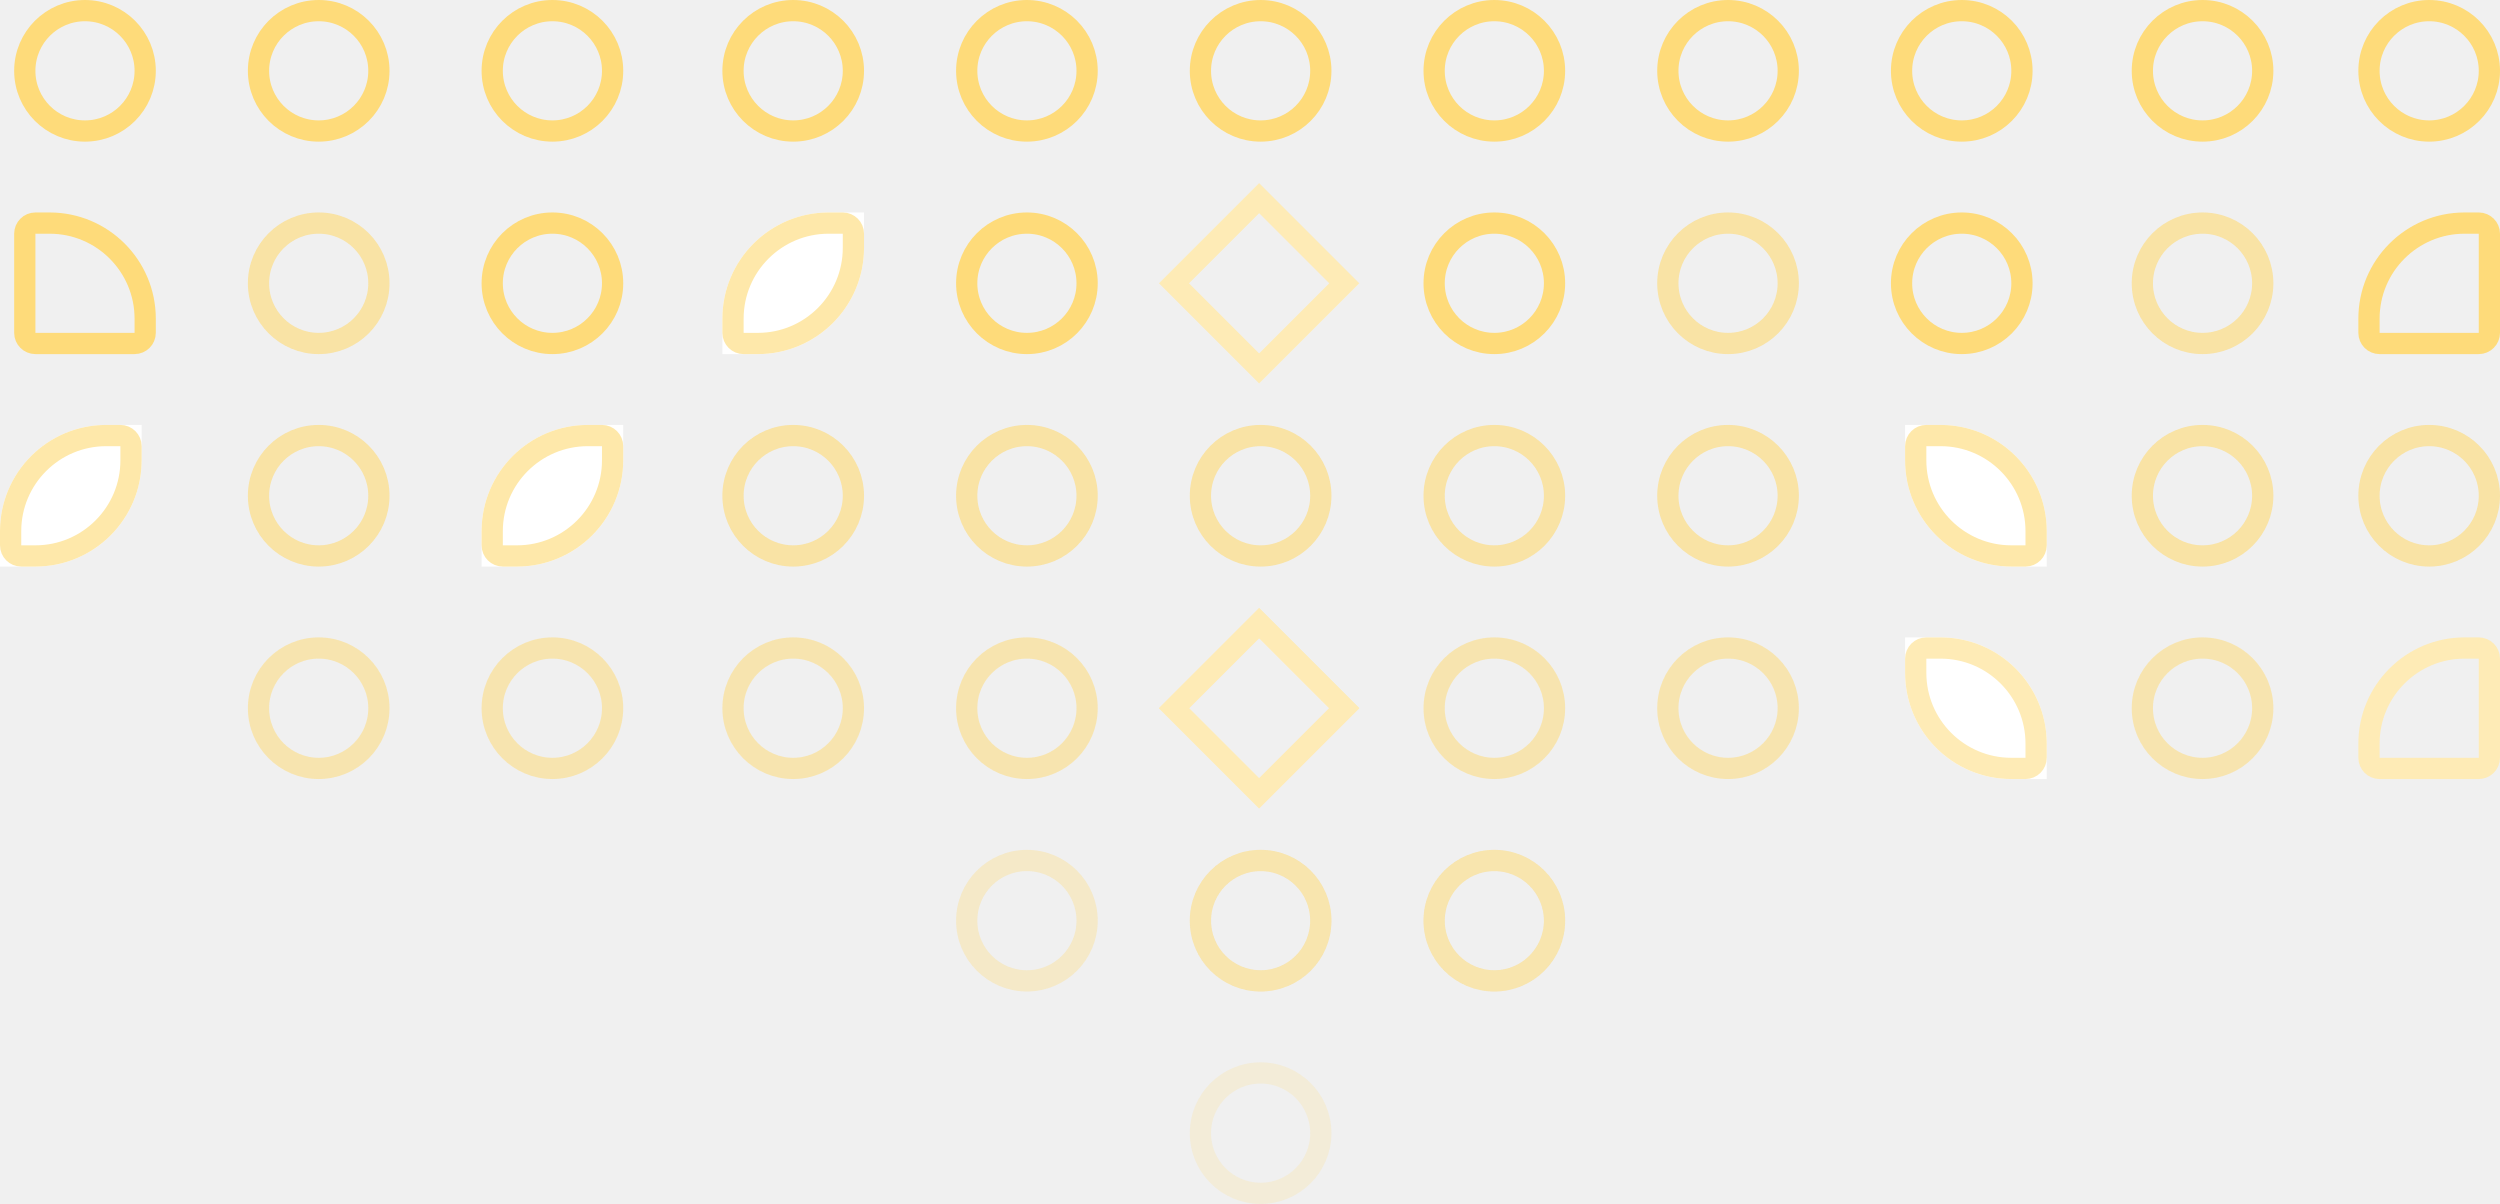
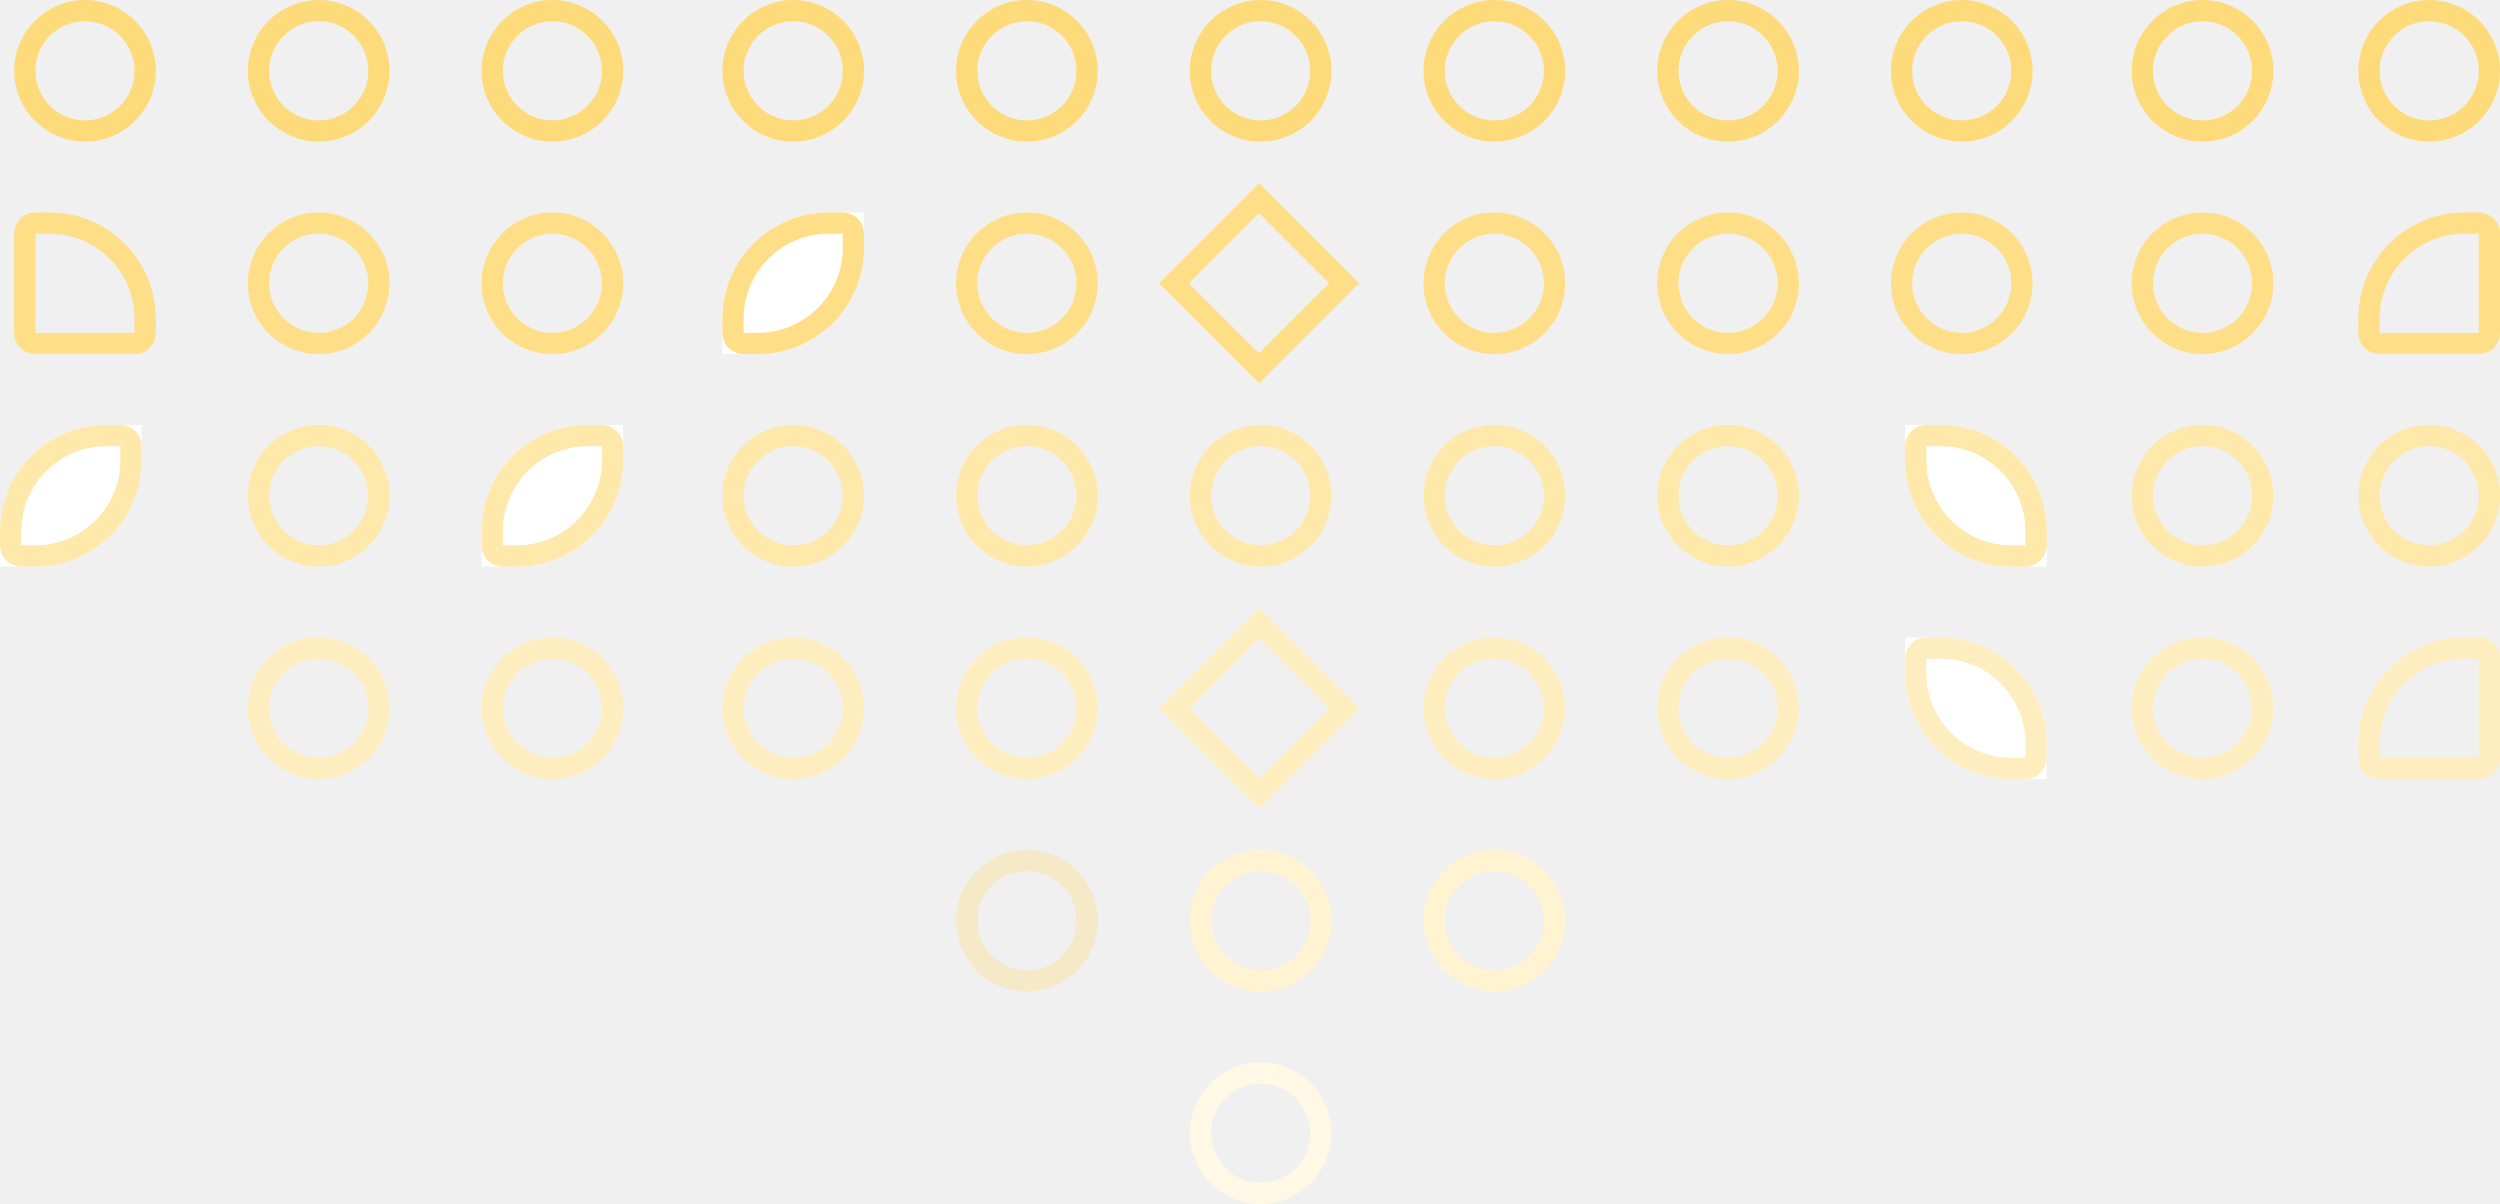
<svg xmlns="http://www.w3.org/2000/svg" width="353" height="170" viewBox="0 0 353 170">
  <g id="Group_66" data-name="Group 66" transform="translate(-12 -294)">
-     <g id="Ellipse_1" data-name="Ellipse 1" transform="translate(180 444)" fill="none" stroke="#fedb7a" stroke-width="3" opacity="0.2">
+     <g id="Ellipse_1" data-name="Ellipse 1" transform="translate(180 444)" fill="none" stroke="#fff8e4" stroke-width="3">
      <circle cx="10" cy="10" r="10" stroke="none" />
      <circle cx="10" cy="10" r="8.5" fill="none" />
    </g>
-     <g id="Ellipse_8" data-name="Ellipse 8" transform="translate(180 354)" fill="none" stroke="#fedb7a" stroke-width="3" opacity="0.64">
+     <g id="Ellipse_8" data-name="Ellipse 8" transform="translate(180 354)" fill="none" stroke="#fee8aa" stroke-width="3">
      <circle cx="10" cy="10" r="10" stroke="none" />
      <circle cx="10" cy="10" r="8.5" fill="none" />
    </g>
    <g id="Ellipse_5" data-name="Ellipse 5" transform="translate(180 294)" fill="none" stroke="#fedb7a" stroke-width="3">
      <circle cx="10" cy="10" r="10" stroke="none" />
      <circle cx="10" cy="10" r="8.5" fill="none" />
    </g>
-     <g id="Ellipse_2" data-name="Ellipse 2" transform="translate(180 414)" fill="none" stroke="#fedb7a" stroke-width="3" opacity="0.34">
+     <g id="Ellipse_2" data-name="Ellipse 2" transform="translate(180 414)" fill="none" stroke="#fff3d1" stroke-width="3">
      <circle cx="10" cy="10" r="10" stroke="none" />
      <circle cx="10" cy="10" r="8.5" fill="none" />
    </g>
-     <g id="Ellipse_7" data-name="Ellipse 7" transform="translate(213 324)" fill="none" stroke="#fedb7a" stroke-width="3">
+     <g id="Ellipse_7" data-name="Ellipse 7" transform="translate(213 324)" fill="none" stroke="#fede87" stroke-width="3">
      <circle cx="10" cy="10" r="10" stroke="none" />
      <circle cx="10" cy="10" r="8.5" fill="none" />
    </g>
-     <g id="Ellipse_10" data-name="Ellipse 10" transform="translate(213 354)" fill="none" stroke="#fedb7a" stroke-width="3" opacity="0.64">
+     <g id="Ellipse_10" data-name="Ellipse 10" transform="translate(213 354)" fill="none" stroke="#fee8aa" stroke-width="3">
      <circle cx="10" cy="10" r="10" stroke="none" />
      <circle cx="10" cy="10" r="8.5" fill="none" />
    </g>
-     <g id="Ellipse_11" data-name="Ellipse 11" transform="translate(213 384)" fill="none" stroke="#fedb7a" stroke-width="3" opacity="0.55">
+     <g id="Ellipse_11" data-name="Ellipse 11" transform="translate(213 384)" fill="none" stroke="#feedbf" stroke-width="3">
      <circle cx="10" cy="10" r="10" stroke="none" />
      <circle cx="10" cy="10" r="8.5" fill="none" />
    </g>
    <g id="Ellipse_12" data-name="Ellipse 12" transform="translate(213 294)" fill="none" stroke="#fedb7a" stroke-width="3">
      <circle cx="10" cy="10" r="10" stroke="none" />
      <circle cx="10" cy="10" r="8.5" fill="none" />
    </g>
-     <g id="Ellipse_13" data-name="Ellipse 13" transform="translate(213 414)" fill="none" stroke="#fedb7a" stroke-width="3" opacity="0.34">
+     <g id="Ellipse_13" data-name="Ellipse 13" transform="translate(213 414)" fill="none" stroke="#fff3d1" stroke-width="3">
      <circle cx="10" cy="10" r="10" stroke="none" />
      <circle cx="10" cy="10" r="8.5" fill="none" />
    </g>
-     <g id="Ellipse_16" data-name="Ellipse 16" transform="translate(246 354)" fill="none" stroke="#fedb7a" stroke-width="3" opacity="0.64">
+     <g id="Ellipse_16" data-name="Ellipse 16" transform="translate(246 354)" fill="none" stroke="#fee8aa" stroke-width="3">
      <circle cx="10" cy="10" r="10" stroke="none" />
      <circle cx="10" cy="10" r="8.5" fill="none" />
    </g>
-     <g id="Ellipse_17" data-name="Ellipse 17" transform="translate(246 384)" fill="none" stroke="#fedb7a" stroke-width="3" opacity="0.55">
+     <g id="Ellipse_17" data-name="Ellipse 17" transform="translate(246 384)" fill="none" stroke="#feedbf" stroke-width="3">
      <circle cx="10" cy="10" r="10" stroke="none" />
      <circle cx="10" cy="10" r="8.5" fill="none" />
    </g>
    <g id="Ellipse_18" data-name="Ellipse 18" transform="translate(246 294)" fill="none" stroke="#fedb7a" stroke-width="3">
      <circle cx="10" cy="10" r="10" stroke="none" />
      <circle cx="10" cy="10" r="8.5" fill="none" />
    </g>
    <g id="Ellipse_24" data-name="Ellipse 24" transform="translate(279 294)" fill="none" stroke="#fedb7a" stroke-width="3">
      <circle cx="10" cy="10" r="10" stroke="none" />
      <circle cx="10" cy="10" r="8.5" fill="none" />
    </g>
-     <g id="Ellipse_26" data-name="Ellipse 26" transform="translate(279 324)" fill="none" stroke="#fedb7a" stroke-width="3">
+     <g id="Ellipse_26" data-name="Ellipse 26" transform="translate(279 324)" fill="none" stroke="#fede87" stroke-width="3">
      <circle cx="10" cy="10" r="10" stroke="none" />
      <circle cx="10" cy="10" r="8.5" fill="none" />
    </g>
    <g id="Ellipse_30" data-name="Ellipse 30" transform="translate(313 294)" fill="none" stroke="#fedb7a" stroke-width="3">
      <circle cx="10" cy="10" r="10" stroke="none" />
      <circle cx="10" cy="10" r="8.5" fill="none" />
    </g>
    <g id="Ellipse_48" data-name="Ellipse 48" transform="translate(14 294)" fill="none" stroke="#fedb7a" stroke-width="3">
      <circle cx="10" cy="10" r="10" stroke="none" />
      <circle cx="10" cy="10" r="8.5" fill="none" />
    </g>
    <g id="Ellipse_54" data-name="Ellipse 54" transform="translate(47 294)" fill="none" stroke="#fedb7a" stroke-width="3">
      <circle cx="10" cy="10" r="10" stroke="none" />
      <circle cx="10" cy="10" r="8.5" fill="none" />
    </g>
    <g id="Ellipse_60" data-name="Ellipse 60" transform="translate(80 294)" fill="none" stroke="#fedb7a" stroke-width="3">
      <circle cx="10" cy="10" r="10" stroke="none" />
      <circle cx="10" cy="10" r="8.5" fill="none" />
    </g>
-     <g id="Ellipse_62" data-name="Ellipse 62" transform="translate(80 324)" fill="none" stroke="#fedb7a" stroke-width="3">
+     <g id="Ellipse_62" data-name="Ellipse 62" transform="translate(80 324)" fill="none" stroke="#fede87" stroke-width="3">
      <circle cx="10" cy="10" r="10" stroke="none" />
      <circle cx="10" cy="10" r="8.5" fill="none" />
    </g>
-     <g id="Ellipse_64" data-name="Ellipse 64" transform="translate(114 354)" fill="none" stroke="#fedb7a" stroke-width="3" opacity="0.64">
+     <g id="Ellipse_64" data-name="Ellipse 64" transform="translate(114 354)" fill="none" stroke="#fee8aa" stroke-width="3">
      <circle cx="10" cy="10" r="10" stroke="none" />
      <circle cx="10" cy="10" r="8.5" fill="none" />
    </g>
-     <g id="Ellipse_65" data-name="Ellipse 65" transform="translate(114 384)" fill="none" stroke="#fedb7a" stroke-width="3" opacity="0.55">
+     <g id="Ellipse_65" data-name="Ellipse 65" transform="translate(114 384)" fill="none" stroke="#feedbf" stroke-width="3">
      <circle cx="10" cy="10" r="10" stroke="none" />
      <circle cx="10" cy="10" r="8.5" fill="none" />
    </g>
    <g id="Ellipse_66" data-name="Ellipse 66" transform="translate(114 294)" fill="none" stroke="#fedb7a" stroke-width="3">
      <circle cx="10" cy="10" r="10" stroke="none" />
      <circle cx="10" cy="10" r="8.5" fill="none" />
    </g>
-     <g id="Ellipse_68" data-name="Ellipse 68" transform="translate(147 324)" fill="none" stroke="#fedb7a" stroke-width="3">
+     <g id="Ellipse_68" data-name="Ellipse 68" transform="translate(147 324)" fill="none" stroke="#fede87" stroke-width="3">
      <circle cx="10" cy="10" r="10" stroke="none" />
      <circle cx="10" cy="10" r="8.5" fill="none" />
    </g>
-     <g id="Rectangle_7" data-name="Rectangle 7" transform="translate(203.93 394) rotate(135)" fill="none" stroke="#feebb6" stroke-width="3">
+     <g id="Rectangle_7" data-name="Rectangle 7" transform="translate(203.93 394) rotate(135)" fill="none" stroke="#feedbf" stroke-width="3">
      <rect width="20" height="20" stroke="none" />
      <rect x="1.5" y="1.5" width="17" height="17" fill="none" />
    </g>
-     <g id="Ellipse_70" data-name="Ellipse 70" transform="translate(147 354)" fill="none" stroke="#fedb7a" stroke-width="3" opacity="0.64">
+     <g id="Ellipse_70" data-name="Ellipse 70" transform="translate(147 354)" fill="none" stroke="#fee8aa" stroke-width="3">
      <circle cx="10" cy="10" r="10" stroke="none" />
      <circle cx="10" cy="10" r="8.5" fill="none" />
    </g>
-     <g id="Ellipse_71" data-name="Ellipse 71" transform="translate(147 384)" fill="none" stroke="#fedb7a" stroke-width="3" opacity="0.55">
+     <g id="Ellipse_71" data-name="Ellipse 71" transform="translate(147 384)" fill="none" stroke="#feedbf" stroke-width="3">
      <circle cx="10" cy="10" r="10" stroke="none" />
      <circle cx="10" cy="10" r="8.5" fill="none" />
    </g>
    <g id="Ellipse_72" data-name="Ellipse 72" transform="translate(147 294)" fill="none" stroke="#fedb7a" stroke-width="3">
      <circle cx="10" cy="10" r="10" stroke="none" />
      <circle cx="10" cy="10" r="8.5" fill="none" />
    </g>
    <g id="Ellipse_73" data-name="Ellipse 73" transform="translate(147 414)" fill="none" stroke="#fedb7a" stroke-width="3" opacity="0.34">
      <circle cx="10" cy="10" r="10" stroke="none" />
      <circle cx="10" cy="10" r="8.5" fill="none" />
    </g>
    <g id="Rectangle_3" data-name="Rectangle 3" transform="translate(281 354)" fill="#fff" stroke="#fee8aa" stroke-width="3">
      <path d="M0,0H5A15,15,0,0,1,20,15v5a0,0,0,0,1,0,0H15A15,15,0,0,1,0,5V0A0,0,0,0,1,0,0Z" stroke="none" />
      <path d="M3,1.5H5A13.5,13.5,0,0,1,18.5,15v2A1.5,1.5,0,0,1,17,18.5H15A13.5,13.5,0,0,1,1.5,5V3A1.5,1.5,0,0,1,3,1.5Z" fill="none" />
    </g>
    <g id="Rectangle_4" data-name="Rectangle 4" transform="translate(100 354) rotate(90)" fill="#fff" stroke="#fee8aa" stroke-width="3">
      <path d="M0,0H5A15,15,0,0,1,20,15v5a0,0,0,0,1,0,0H15A15,15,0,0,1,0,5V0A0,0,0,0,1,0,0Z" stroke="none" />
      <path d="M3,1.5H5A13.5,13.5,0,0,1,18.5,15v2A1.5,1.5,0,0,1,17,18.5H15A13.5,13.5,0,0,1,1.5,5V3A1.5,1.5,0,0,1,3,1.5Z" fill="none" />
    </g>
-     <g id="Rectangle_5" data-name="Rectangle 5" transform="translate(34 324) rotate(90)" fill="none" stroke="#fedb7a" stroke-width="3">
+     <g id="Rectangle_5" data-name="Rectangle 5" transform="translate(34 324) rotate(90)" fill="none" stroke="#fede87" stroke-width="3">
      <path d="M15,0h5a0,0,0,0,1,0,0V20a0,0,0,0,1,0,0H0a0,0,0,0,1,0,0V15A15,15,0,0,1,15,0Z" stroke="none" />
      <path d="M15,1.5h2A1.5,1.5,0,0,1,18.5,3V17A1.5,1.5,0,0,1,17,18.5H3A1.5,1.5,0,0,1,1.5,17V15A13.5,13.5,0,0,1,15,1.5Z" fill="none" />
    </g>
-     <g id="Ellipse_74" data-name="Ellipse 74" transform="translate(313 354)" fill="none" stroke="#fedb7a" stroke-width="3" opacity="0.64">
+     <g id="Ellipse_74" data-name="Ellipse 74" transform="translate(313 354)" fill="none" stroke="#fee8aa" stroke-width="3">
      <circle cx="10" cy="10" r="10" stroke="none" />
      <circle cx="10" cy="10" r="8.5" fill="none" />
    </g>
-     <g id="Ellipse_75" data-name="Ellipse 75" transform="translate(313 384)" fill="none" stroke="#fedb7a" stroke-width="3" opacity="0.55">
+     <g id="Ellipse_75" data-name="Ellipse 75" transform="translate(313 384)" fill="none" stroke="#feedbf" stroke-width="3">
      <circle cx="10" cy="10" r="10" stroke="none" />
      <circle cx="10" cy="10" r="8.5" fill="none" />
    </g>
-     <g id="Rectangle_8" data-name="Rectangle 8" transform="translate(281 384)" fill="#fff" stroke="#feebb6" stroke-width="3">
+     <g id="Rectangle_8" data-name="Rectangle 8" transform="translate(281 384)" fill="#fff" stroke="#feedbf" stroke-width="3">
      <path d="M0,0H5A15,15,0,0,1,20,15v5a0,0,0,0,1,0,0H15A15,15,0,0,1,0,5V0A0,0,0,0,1,0,0Z" stroke="none" />
      <path d="M3,1.5H5A13.5,13.5,0,0,1,18.5,15v2A1.5,1.5,0,0,1,17,18.5H15A13.5,13.5,0,0,1,1.5,5V3A1.5,1.5,0,0,1,3,1.5Z" fill="none" />
    </g>
-     <g id="Ellipse_76" data-name="Ellipse 76" transform="translate(180 414)" fill="none" stroke="#fedb7a" stroke-width="3" opacity="0.34">
+     <g id="Ellipse_80" data-name="Ellipse 80" transform="translate(47 384)" fill="none" stroke="#feedbf" stroke-width="3">
      <circle cx="10" cy="10" r="10" stroke="none" />
      <circle cx="10" cy="10" r="8.5" fill="none" />
    </g>
-     <g id="Ellipse_78" data-name="Ellipse 78" transform="translate(213 414)" fill="none" stroke="#fedb7a" stroke-width="3" opacity="0.34">
+     <g id="Ellipse_81" data-name="Ellipse 81" transform="translate(80 384)" fill="none" stroke="#feedbf" stroke-width="3">
      <circle cx="10" cy="10" r="10" stroke="none" />
      <circle cx="10" cy="10" r="8.5" fill="none" />
    </g>
-     <g id="Rectangle_9" data-name="Rectangle 9" transform="translate(203.93 394) rotate(135)" fill="none" stroke="#feebb6" stroke-width="3">
-       <rect width="20" height="20" stroke="none" />
-       <rect x="1.5" y="1.5" width="17" height="17" fill="none" />
-     </g>
-     <g id="Ellipse_80" data-name="Ellipse 80" transform="translate(47 384)" fill="none" stroke="#fedb7a" stroke-width="3" opacity="0.55">
-       <circle cx="10" cy="10" r="10" stroke="none" />
-       <circle cx="10" cy="10" r="8.5" fill="none" />
-     </g>
-     <g id="Ellipse_81" data-name="Ellipse 81" transform="translate(80 384)" fill="none" stroke="#fedb7a" stroke-width="3" opacity="0.55">
-       <circle cx="10" cy="10" r="10" stroke="none" />
-       <circle cx="10" cy="10" r="8.5" fill="none" />
-     </g>
-     <g id="Ellipse_84" data-name="Ellipse 84" transform="translate(47 354)" fill="none" stroke="#fedb7a" stroke-width="3" opacity="0.64">
+     <g id="Ellipse_84" data-name="Ellipse 84" transform="translate(47 354)" fill="none" stroke="#fee8aa" stroke-width="3">
      <circle cx="10" cy="10" r="10" stroke="none" />
      <circle cx="10" cy="10" r="8.5" fill="none" />
    </g>
    <g id="Rectangle_12" data-name="Rectangle 12" transform="translate(32 354) rotate(90)" fill="#fff" stroke="#fee8aa" stroke-width="3">
      <path d="M0,0H5A15,15,0,0,1,20,15v5a0,0,0,0,1,0,0H15A15,15,0,0,1,0,5V0A0,0,0,0,1,0,0Z" stroke="none" />
      <path d="M3,1.5H5A13.5,13.5,0,0,1,18.5,15v2A1.5,1.5,0,0,1,17,18.5H15A13.5,13.5,0,0,1,1.5,5V3A1.5,1.5,0,0,1,3,1.5Z" fill="none" />
    </g>
-     <g id="Group_60" data-name="Group 60">
-       <g id="Ellipse_36" data-name="Ellipse 36" transform="translate(345 294)" fill="none" stroke="#fedb7a" stroke-width="3">
-         <circle cx="10" cy="10" r="10" stroke="none" />
-         <circle cx="10" cy="10" r="8.5" fill="none" />
-       </g>
-       <g id="Rectangle_6" data-name="Rectangle 6" transform="translate(345 324)" fill="none" stroke="#fedb7a" stroke-width="3">
-         <path d="M15,0h5a0,0,0,0,1,0,0V20a0,0,0,0,1,0,0H0a0,0,0,0,1,0,0V15A15,15,0,0,1,15,0Z" stroke="none" />
-         <path d="M15,1.5h2A1.5,1.5,0,0,1,18.5,3V17A1.5,1.5,0,0,1,17,18.5H3A1.5,1.5,0,0,1,1.5,17V15A13.5,13.5,0,0,1,15,1.5Z" fill="none" />
-       </g>
-       <g id="Rectangle_13" data-name="Rectangle 13" transform="translate(345 384)" fill="none" stroke="#feebb6" stroke-width="3">
-         <path d="M15,0h5a0,0,0,0,1,0,0V20a0,0,0,0,1,0,0H0a0,0,0,0,1,0,0V15A15,15,0,0,1,15,0Z" stroke="none" />
-         <path d="M15,1.5h2A1.5,1.5,0,0,1,18.5,3V17A1.5,1.5,0,0,1,17,18.5H3A1.5,1.5,0,0,1,1.5,17V15A13.5,13.5,0,0,1,15,1.5Z" fill="none" />
-       </g>
-       <g id="Ellipse_85" data-name="Ellipse 85" transform="translate(345 354)" fill="none" stroke="#fedb7a" stroke-width="3" opacity="0.64">
-         <circle cx="10" cy="10" r="10" stroke="none" />
-         <circle cx="10" cy="10" r="8.5" fill="none" />
-       </g>
-     </g>
-     <g id="Ellipse_86" data-name="Ellipse 86" transform="translate(47 324)" fill="none" stroke="#fedb7a" stroke-width="3" opacity="0.64">
+     <g id="Ellipse_36" data-name="Ellipse 36" transform="translate(345 294)" fill="none" stroke="#fedb7a" stroke-width="3">
      <circle cx="10" cy="10" r="10" stroke="none" />
      <circle cx="10" cy="10" r="8.5" fill="none" />
    </g>
-     <g id="Rectangle_14" data-name="Rectangle 14" transform="translate(203.93 334) rotate(135)" fill="none" stroke="#feebb6" stroke-width="3">
+     <g id="Rectangle_6" data-name="Rectangle 6" transform="translate(345 324)" fill="none" stroke="#fede87" stroke-width="3">
+       <path d="M15,0h5a0,0,0,0,1,0,0V20a0,0,0,0,1,0,0H0a0,0,0,0,1,0,0V15A15,15,0,0,1,15,0Z" stroke="none" />
+       <path d="M15,1.5h2A1.5,1.5,0,0,1,18.5,3V17A1.5,1.5,0,0,1,17,18.5H3A1.5,1.5,0,0,1,1.5,17V15A13.5,13.5,0,0,1,15,1.5Z" fill="none" />
+     </g>
+     <g id="Rectangle_13" data-name="Rectangle 13" transform="translate(345 384)" fill="none" stroke="#feedbf" stroke-width="3">
+       <path d="M15,0h5a0,0,0,0,1,0,0V20a0,0,0,0,1,0,0H0a0,0,0,0,1,0,0V15A15,15,0,0,1,15,0Z" stroke="none" />
+       <path d="M15,1.5h2A1.5,1.5,0,0,1,18.5,3V17A1.5,1.5,0,0,1,17,18.5H3A1.5,1.5,0,0,1,1.5,17V15A13.5,13.5,0,0,1,15,1.5Z" fill="none" />
+     </g>
+     <g id="Ellipse_85" data-name="Ellipse 85" transform="translate(345 354)" fill="none" stroke="#fee8aa" stroke-width="3">
+       <circle cx="10" cy="10" r="10" stroke="none" />
+       <circle cx="10" cy="10" r="8.5" fill="none" />
+     </g>
+     <g id="Ellipse_86" data-name="Ellipse 86" transform="translate(47 324)" fill="none" stroke="#fede87" stroke-width="3">
+       <circle cx="10" cy="10" r="10" stroke="none" />
+       <circle cx="10" cy="10" r="8.5" fill="none" />
+     </g>
+     <g id="Rectangle_14" data-name="Rectangle 14" transform="translate(203.93 334) rotate(135)" fill="none" stroke="#fede87" stroke-width="3">
      <rect width="20" height="20" stroke="none" />
      <rect x="1.5" y="1.5" width="17" height="17" fill="none" />
    </g>
-     <g id="Rectangle_15" data-name="Rectangle 15" transform="translate(134 324) rotate(90)" fill="#fff" stroke="#fee8aa" stroke-width="3">
+     <g id="Rectangle_15" data-name="Rectangle 15" transform="translate(134 324) rotate(90)" fill="#fff" stroke="#fede87" stroke-width="3">
      <path d="M0,0H5A15,15,0,0,1,20,15v5a0,0,0,0,1,0,0H15A15,15,0,0,1,0,5V0A0,0,0,0,1,0,0Z" stroke="none" />
      <path d="M3,1.5H5A13.5,13.5,0,0,1,18.5,15v2A1.5,1.5,0,0,1,17,18.5H15A13.5,13.5,0,0,1,1.5,5V3A1.5,1.5,0,0,1,3,1.5Z" fill="none" />
    </g>
-     <g id="Ellipse_87" data-name="Ellipse 87" transform="translate(313 324)" fill="none" stroke="#fedb7a" stroke-width="3" opacity="0.64">
+     <g id="Ellipse_87" data-name="Ellipse 87" transform="translate(313 324)" fill="none" stroke="#fede87" stroke-width="3">
      <circle cx="10" cy="10" r="10" stroke="none" />
      <circle cx="10" cy="10" r="8.5" fill="none" />
    </g>
-     <g id="Ellipse_88" data-name="Ellipse 88" transform="translate(246 324)" fill="none" stroke="#fedb7a" stroke-width="3" opacity="0.64">
+     <g id="Ellipse_88" data-name="Ellipse 88" transform="translate(246 324)" fill="none" stroke="#fede87" stroke-width="3">
      <circle cx="10" cy="10" r="10" stroke="none" />
      <circle cx="10" cy="10" r="8.5" fill="none" />
    </g>
  </g>
</svg>
